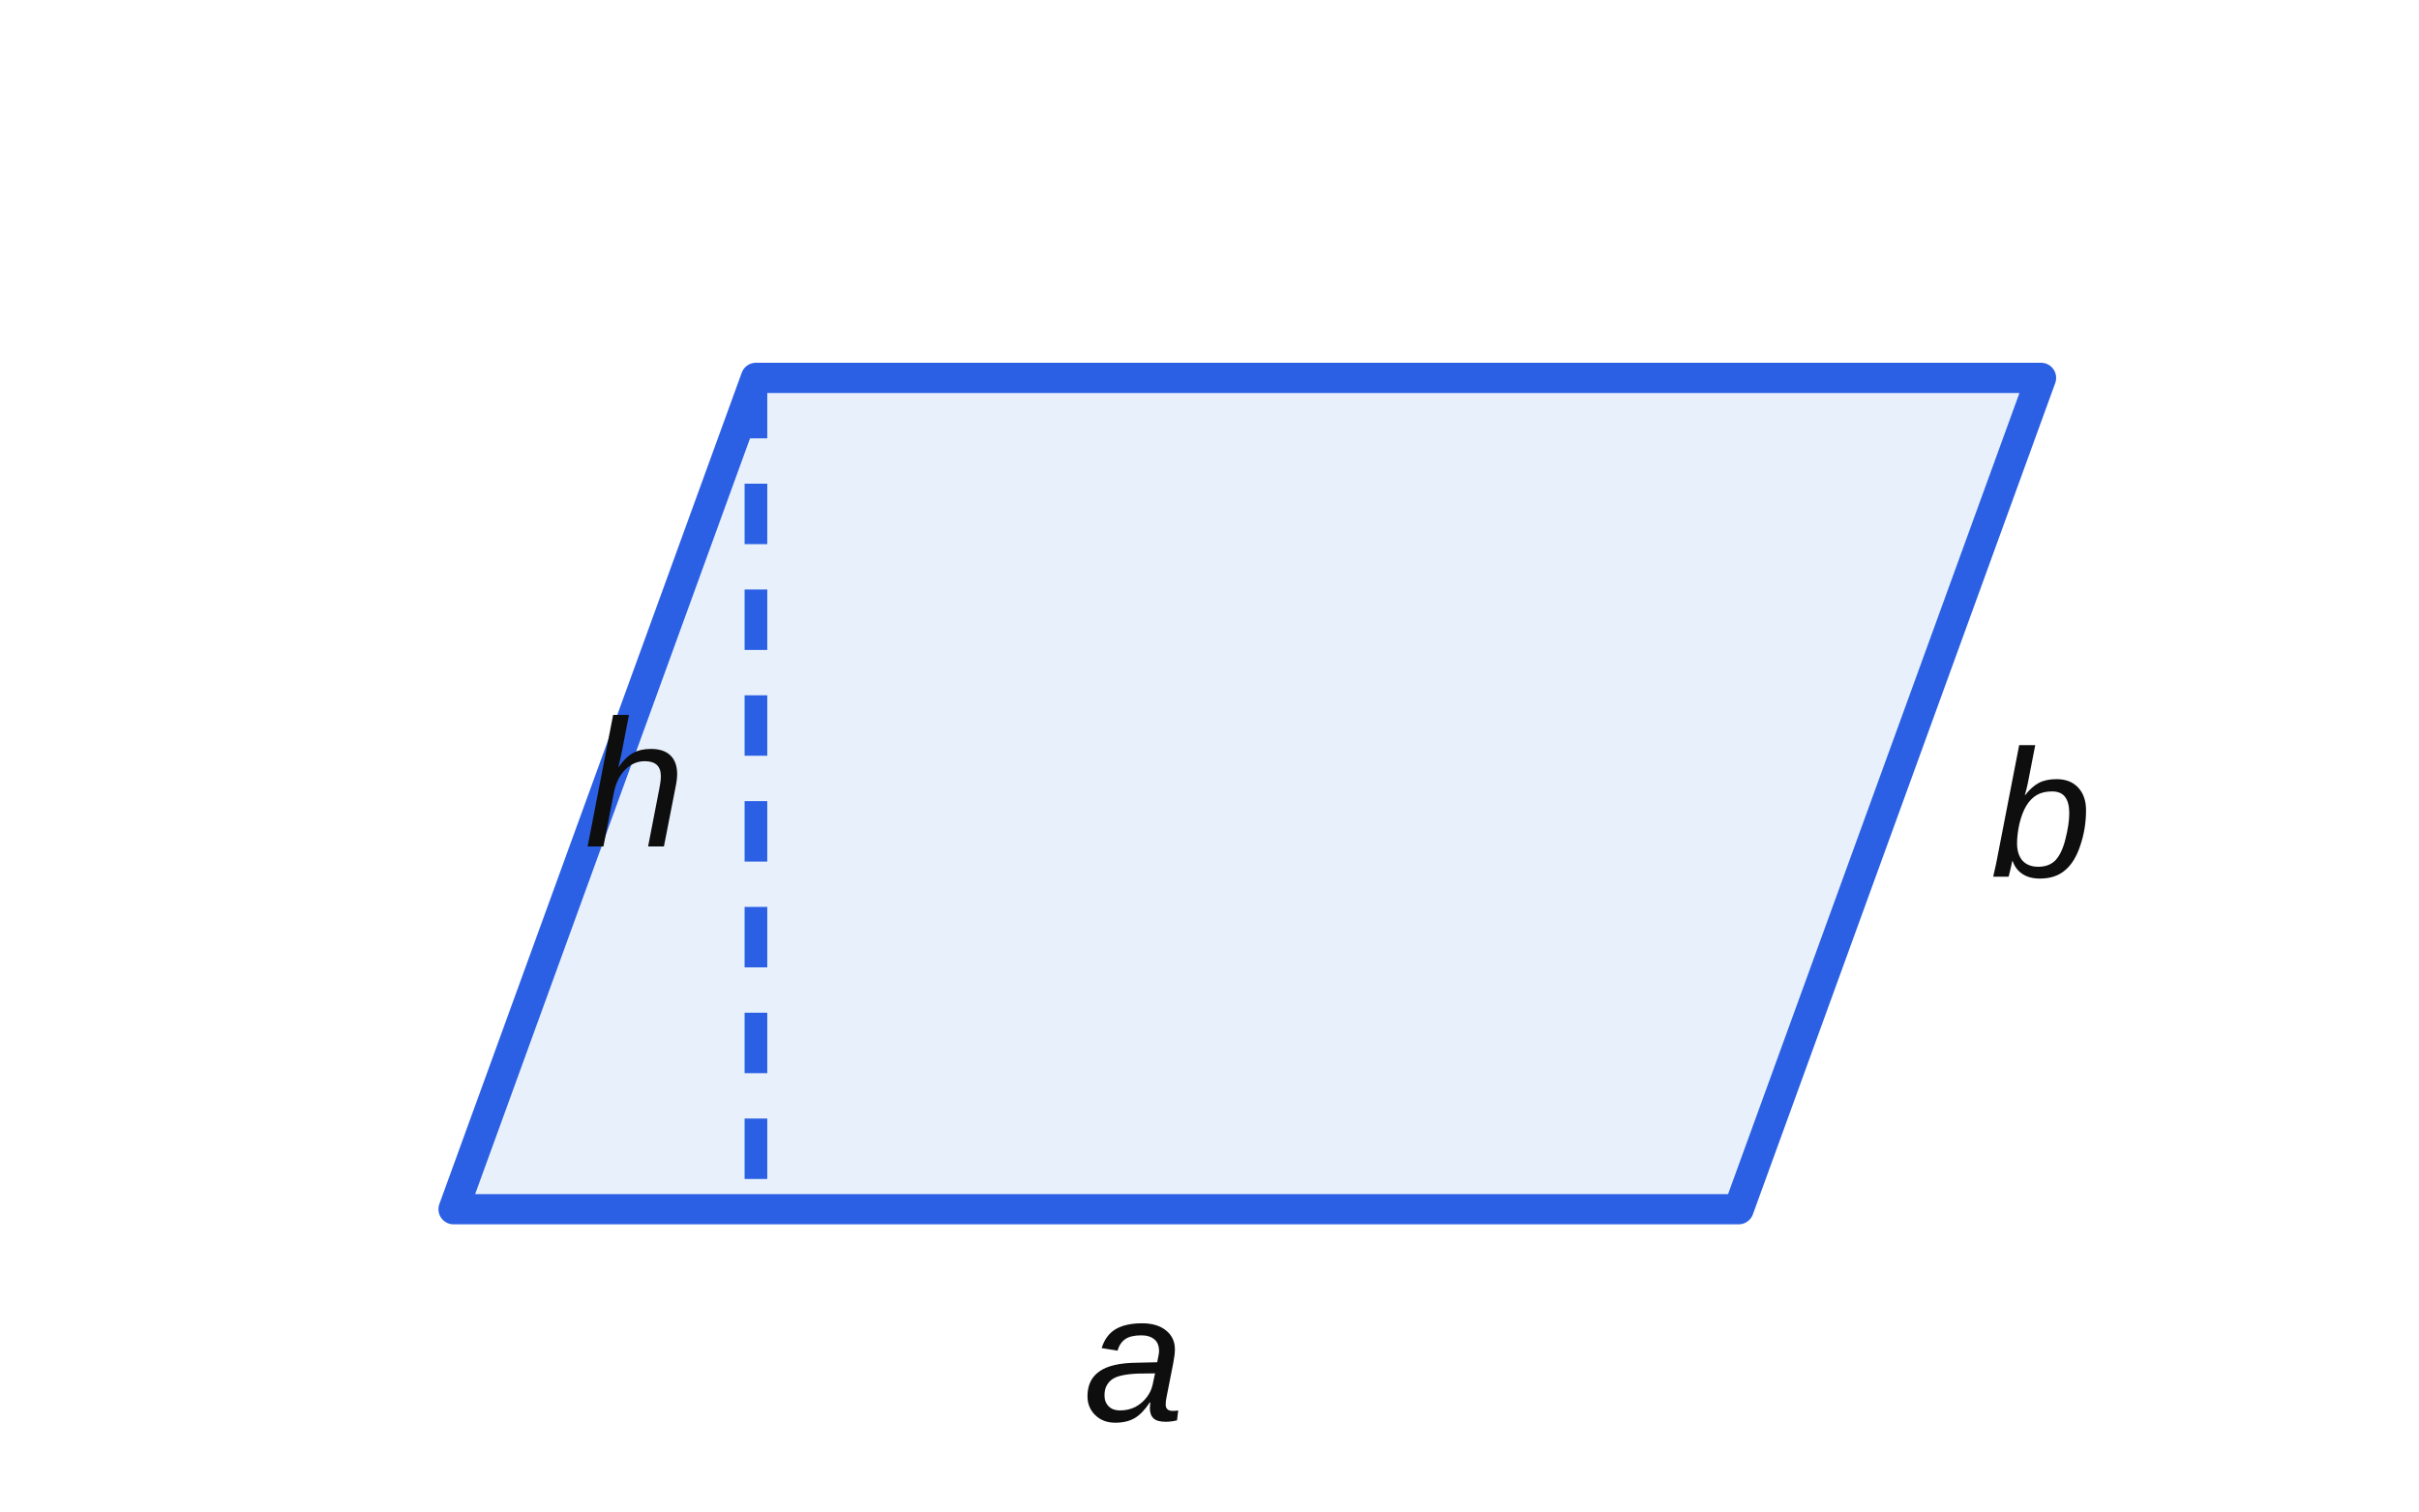
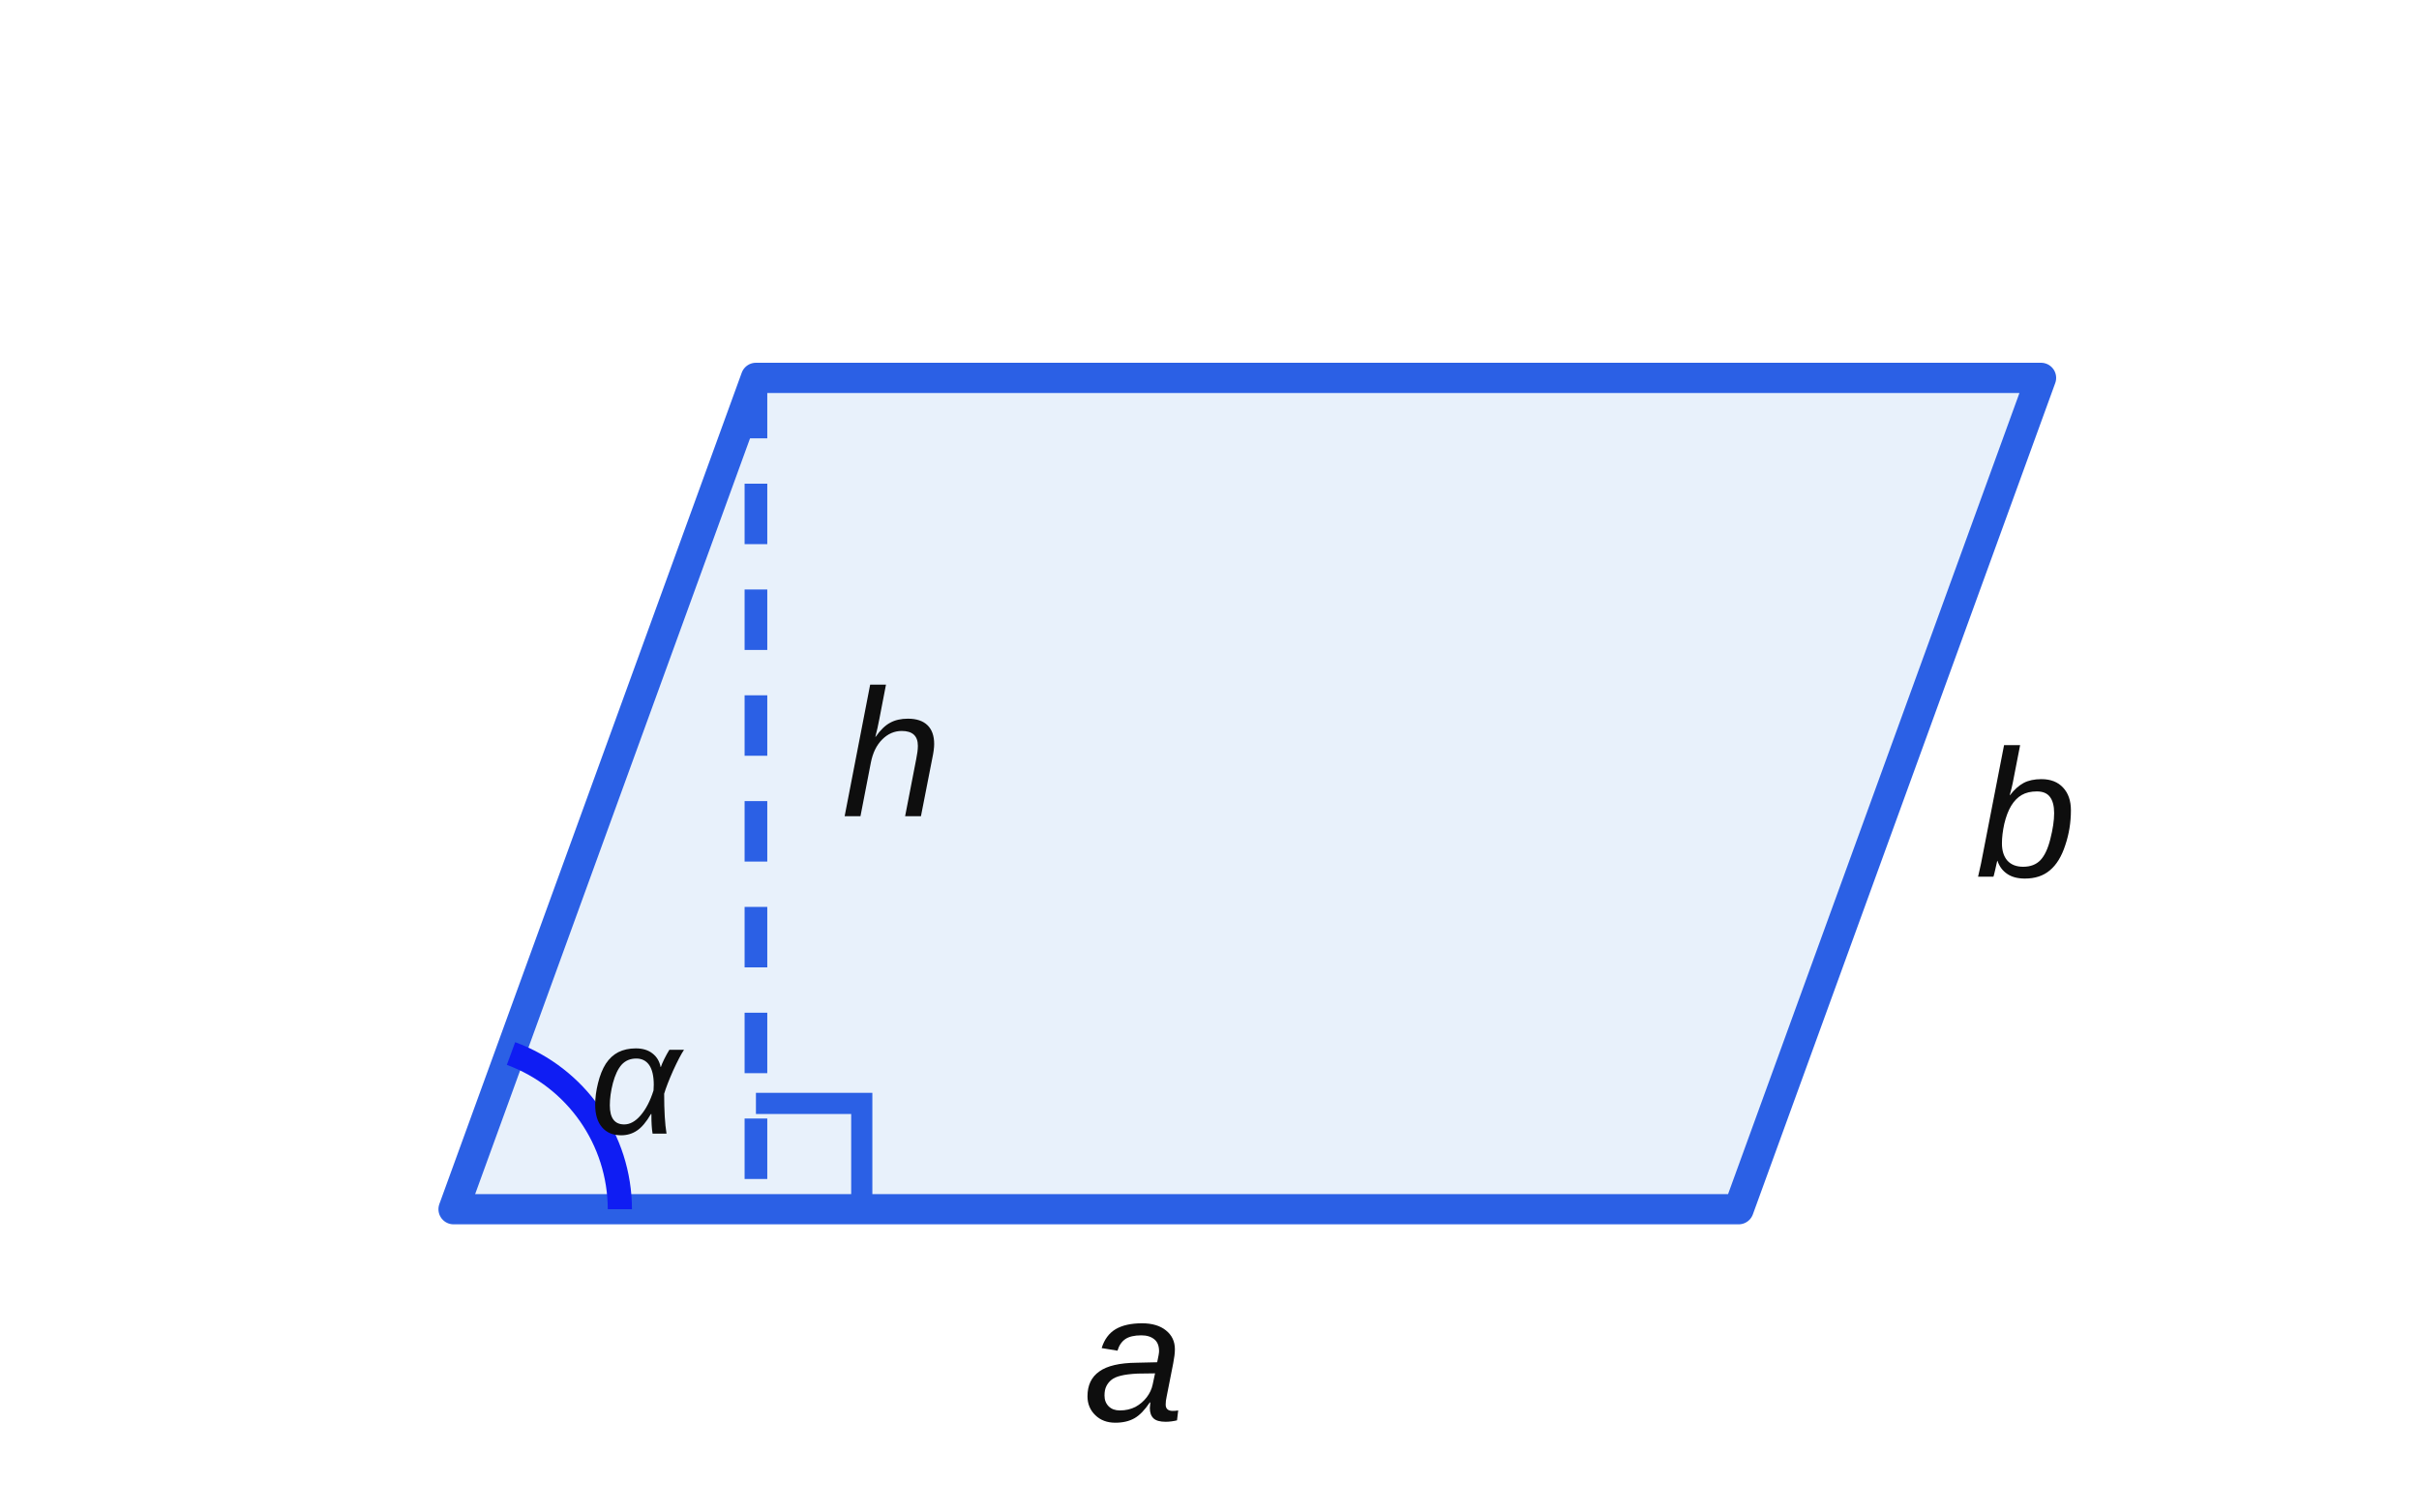
<svg xmlns="http://www.w3.org/2000/svg" viewBox="0 0 160 100">
  <path d="M30 80H115L135 25H50Z" fill="#E8F1FB" stroke="#2B60E5" stroke-width="2" stroke-linejoin="round" />
  <path d="M50 25V80" fill="none" stroke="#2B60E5" stroke-width="1.5" stroke-dasharray="4 3" />
+   <path d="M50 73H57V80" fill="none" stroke="#2B60E5" stroke-width="1.4" />
+   <path d="M33.8 69.7A11 11 0 0 1 41 80" fill="none" stroke="#0F1DF3" stroke-width="1.6" />
+   <text x="42" y="75" text-anchor="middle" font-family="Arial, sans-serif" font-size="10.5" font-style="italic" fill="#0E0E0E">α</text>
  <text x="75" y="94" text-anchor="middle" font-family="Arial, sans-serif" font-size="12" font-style="italic" fill="#0E0E0E">a</text>
-   <text x="42" y="56" text-anchor="middle" font-family="Arial, sans-serif" font-size="12" font-style="italic" fill="#0E0E0E">h</text>
-   <text x="135" y="58" text-anchor="middle" font-family="Arial, sans-serif" font-size="12" font-style="italic" fill="#0E0E0E">b</text>
+   <text x="59" y="54" text-anchor="middle" font-family="Arial, sans-serif" font-size="12" font-style="italic" fill="#0E0E0E">h</text>
+   <text x="134" y="58" text-anchor="middle" font-family="Arial, sans-serif" font-size="12" font-style="italic" fill="#0E0E0E">b</text>
</svg>
